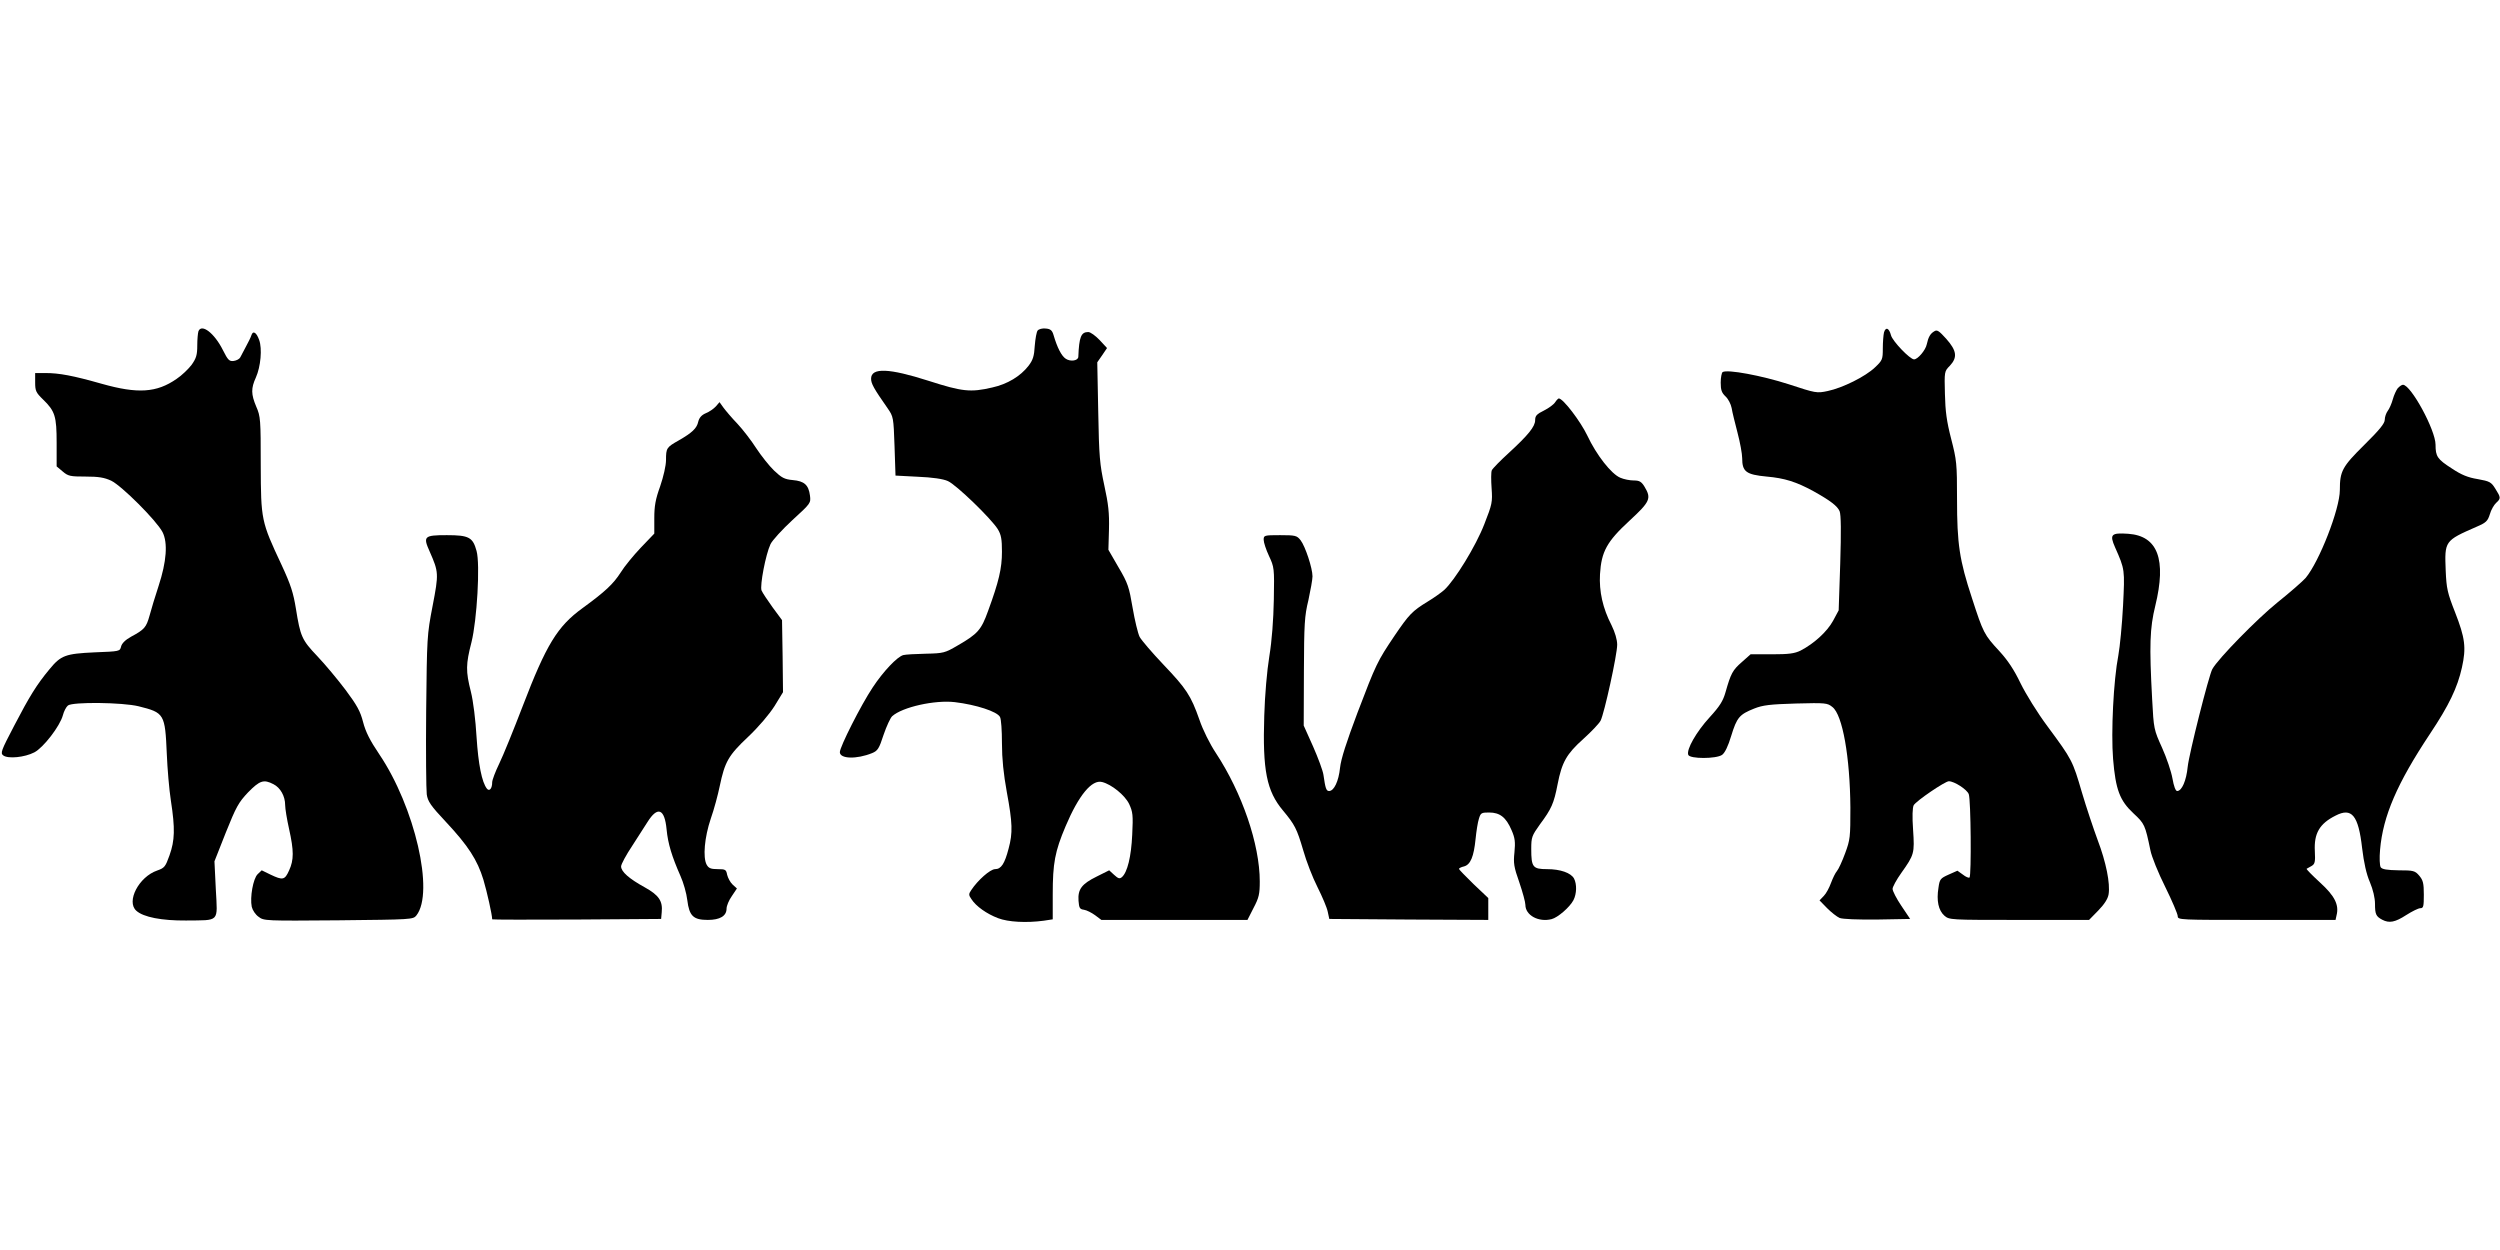
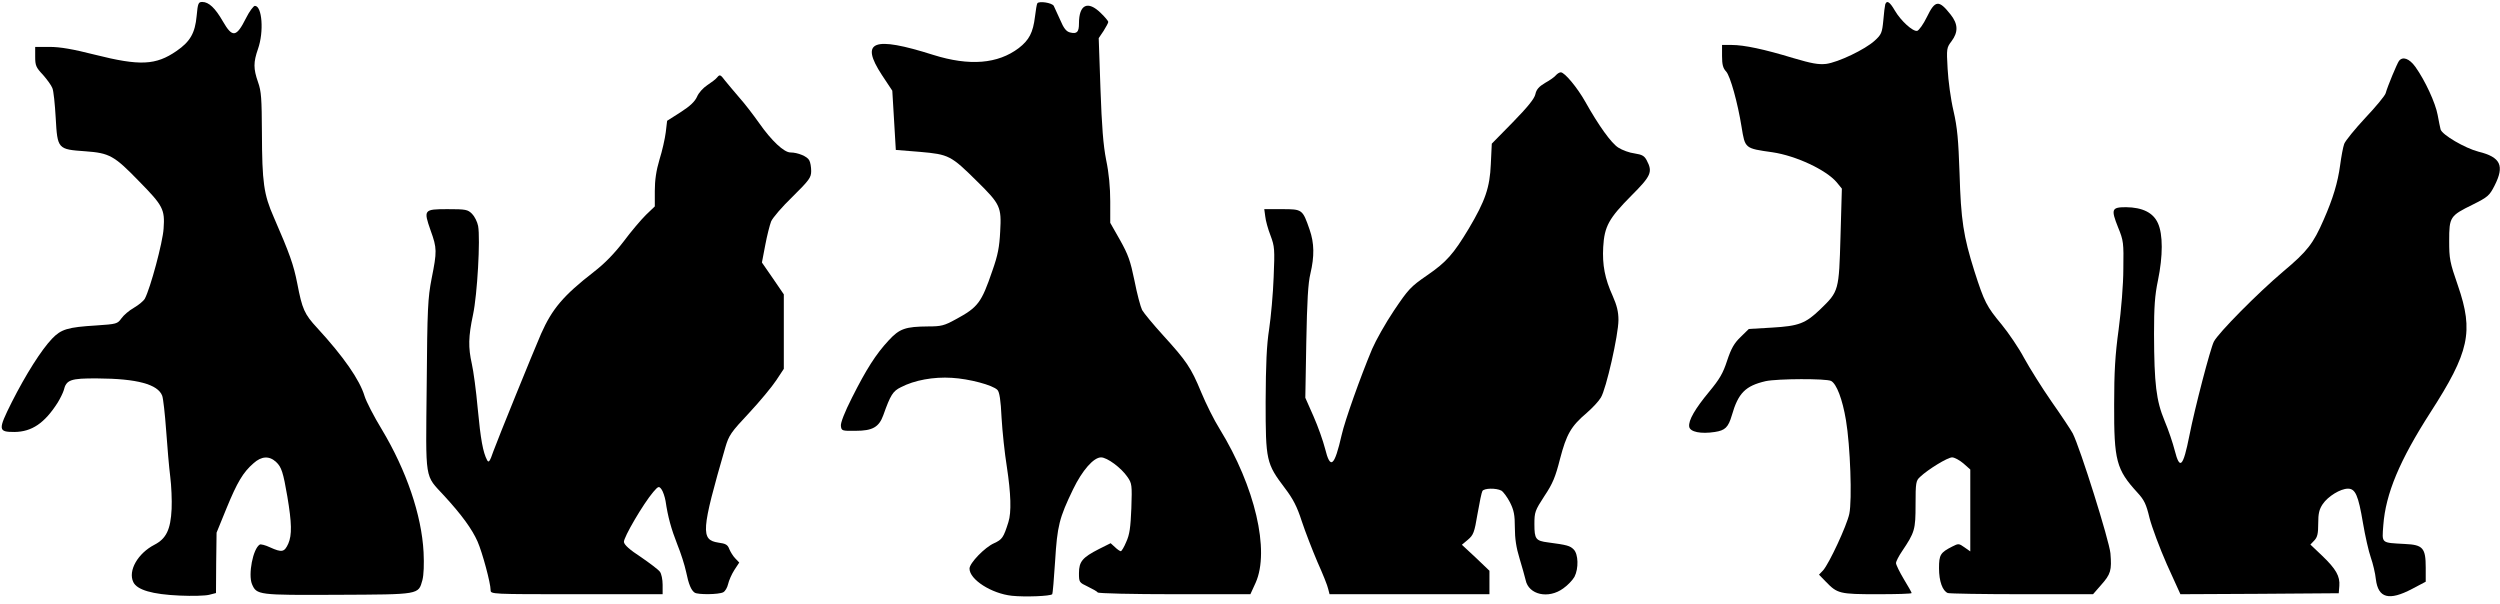
- <svg xmlns="http://www.w3.org/2000/svg" version="1.0" width="1280pt" height="640pt" viewBox="0 0 1280 640" preserveAspectRatio="xMidYMid meet">
-   <g transform="translate(0,640) scale(0.1,-0.1)" fill="#000000" stroke="none">
-     <path d="M1016 4704 c-3 -9 -6 -42 -6 -73 0 -48 -5 -65 -29 -99 -17 -22 -51 -55 -77 -72 -102 -71 -199 -77 -383 -25 -148 42 -218 55 -288 55 l-53 0 0 -48 c0 -43 4 -52 40 -87 62 -60 70 -86 70 -223 l0 -120 31 -26 c28 -24 39 -26 117 -26 67 0 96 -5 131 -21 54 -26 232 -204 263 -263 28 -55 21 -151 -20 -276 -17 -52 -38 -120 -46 -151 -17 -61 -26 -72 -95 -109 -29 -16 -47 -34 -51 -50 -6 -25 -7 -25 -135 -30 -150 -7 -173 -15 -232 -87 -65 -78 -103 -140 -180 -288 -68 -130 -72 -141 -56 -153 24 -18 109 -10 159 16 46 24 131 134 146 190 5 20 17 43 26 50 25 19 279 16 361 -4 133 -33 136 -39 145 -244 3 -74 12 -182 21 -240 22 -143 20 -203 -7 -279 -21 -59 -26 -65 -63 -78 -94 -32 -160 -159 -107 -206 36 -33 131 -51 254 -50 175 2 162 -12 153 159 l-7 144 58 147 c53 132 65 154 114 206 60 61 80 68 130 42 36 -18 60 -62 60 -107 0 -18 9 -73 20 -122 25 -112 25 -159 0 -213 -22 -49 -32 -51 -95 -21 l-45 22 -21 -20 c-23 -23 -40 -118 -30 -167 4 -17 19 -40 35 -51 27 -21 35 -21 409 -18 377 4 382 4 399 25 93 118 -8 555 -190 825 -48 71 -70 115 -83 165 -14 55 -31 86 -90 165 -40 53 -105 131 -144 172 -80 84 -87 101 -110 244 -13 80 -26 122 -74 225 -104 222 -105 228 -106 511 0 231 -1 248 -23 298 -27 64 -27 94 -2 149 25 56 33 148 17 192 -14 40 -32 50 -40 24 -3 -10 -16 -36 -28 -58 -12 -22 -25 -47 -29 -55 -4 -8 -19 -16 -33 -18 -23 -3 -30 4 -56 56 -43 86 -109 137 -125 96z" />
-     <path d="M5313 4708 c-6 -7 -12 -42 -15 -78 -3 -53 -9 -73 -32 -103 -41 -53 -108 -94 -186 -111 -111 -26 -154 -21 -325 34 -203 65 -295 69 -295 11 0 -25 13 -49 85 -152 29 -42 30 -46 35 -193 l5 -151 115 -6 c73 -3 129 -11 153 -22 42 -18 223 -193 256 -247 17 -28 21 -51 21 -115 0 -85 -16 -153 -71 -303 -35 -97 -52 -117 -156 -177 -65 -38 -72 -40 -163 -42 -52 -1 -104 -4 -115 -7 -31 -8 -103 -84 -157 -166 -60 -90 -168 -304 -168 -331 0 -35 86 -37 165 -5 29 12 36 23 59 94 15 44 35 87 44 95 52 47 219 84 321 72 108 -13 217 -48 231 -76 6 -10 10 -70 10 -134 0 -81 8 -157 25 -251 29 -157 31 -208 9 -289 -20 -77 -38 -105 -69 -105 -25 0 -89 -57 -122 -107 -14 -20 -14 -26 1 -47 23 -36 78 -75 136 -97 52 -20 145 -25 234 -13 l46 7 0 127 c0 161 11 220 66 350 67 158 134 240 187 226 48 -12 116 -67 138 -112 19 -41 21 -57 16 -157 -5 -113 -25 -194 -53 -218 -12 -10 -19 -7 -40 12 l-25 23 -64 -32 c-77 -38 -97 -65 -93 -124 3 -37 6 -43 28 -46 14 -2 39 -15 57 -28 l32 -24 374 0 374 0 31 61 c28 53 32 72 32 136 0 189 -90 453 -225 658 -30 45 -67 119 -84 170 -44 125 -67 159 -185 283 -57 60 -111 123 -121 141 -9 18 -25 85 -36 149 -18 106 -24 126 -72 207 l-52 90 3 105 c2 84 -3 129 -24 225 -23 107 -27 147 -31 375 l-5 255 25 36 25 37 -38 41 c-21 22 -47 41 -58 41 -37 0 -47 -25 -51 -127 -1 -20 -40 -26 -64 -10 -22 14 -44 57 -63 122 -7 24 -16 31 -40 33 -17 2 -35 -3 -41 -10z" />
-     <path d="M9646 4698 c-3 -13 -6 -50 -6 -82 0 -56 -2 -61 -40 -97 -49 -47 -166 -105 -242 -121 -56 -12 -61 -11 -201 35 -137 44 -313 77 -337 62 -5 -3 -10 -28 -10 -54 0 -38 5 -52 25 -71 14 -13 27 -39 31 -59 3 -20 17 -76 30 -126 13 -49 24 -109 24 -131 0 -69 20 -84 125 -94 92 -8 152 -27 240 -75 86 -48 123 -76 134 -103 7 -19 8 -102 3 -267 l-8 -240 -29 -54 c-31 -56 -97 -116 -166 -152 -31 -15 -59 -19 -147 -19 l-109 0 -45 -40 c-47 -41 -56 -58 -83 -153 -13 -46 -29 -72 -82 -130 -67 -73 -120 -165 -109 -192 8 -21 143 -21 173 0 14 10 31 44 47 98 29 94 42 109 117 139 45 18 82 22 214 26 153 4 161 3 187 -18 52 -40 90 -256 92 -515 0 -151 -1 -164 -27 -234 -15 -41 -34 -82 -42 -91 -8 -9 -21 -36 -30 -60 -9 -25 -25 -55 -37 -67 l-22 -23 39 -40 c21 -21 50 -44 64 -50 16 -6 90 -9 194 -8 l167 3 -45 67 c-25 37 -45 76 -45 87 0 10 20 47 45 82 66 93 68 100 60 220 -5 69 -3 114 3 126 12 22 161 123 180 123 28 0 93 -42 102 -66 11 -27 14 -417 4 -427 -4 -3 -19 3 -34 15 l-28 20 -45 -20 c-42 -19 -46 -23 -52 -67 -11 -67 0 -116 30 -143 26 -22 27 -22 383 -22 l358 0 47 48 c32 33 49 60 53 83 9 56 -13 165 -56 278 -21 57 -58 167 -81 245 -47 161 -50 167 -175 336 -53 71 -112 167 -139 222 -33 69 -65 117 -109 165 -77 83 -82 93 -139 269 -65 197 -77 279 -77 509 0 182 -2 199 -30 308 -23 89 -30 141 -32 230 -3 114 -3 116 25 144 40 43 36 77 -18 138 -37 41 -47 48 -61 39 -21 -12 -31 -30 -39 -67 -6 -30 -46 -77 -65 -77 -21 0 -110 93 -118 123 -10 38 -27 45 -36 15z" />
-     <path d="M12277 4413 c-8 -10 -20 -36 -26 -58 -6 -22 -18 -49 -26 -59 -8 -11 -15 -31 -15 -45 0 -19 -27 -52 -105 -129 -113 -112 -125 -134 -125 -231 0 -97 -105 -366 -175 -450 -15 -17 -80 -74 -145 -126 -102 -82 -304 -288 -333 -341 -18 -33 -119 -433 -126 -500 -7 -71 -30 -124 -54 -124 -8 0 -17 24 -24 64 -6 35 -30 106 -53 157 -42 93 -43 96 -51 249 -15 277 -12 364 16 478 58 238 13 358 -138 369 -88 6 -97 -3 -68 -69 51 -115 50 -114 41 -299 -5 -96 -16 -210 -24 -254 -25 -129 -38 -393 -27 -531 13 -157 34 -213 105 -279 56 -52 59 -58 86 -188 6 -32 40 -116 76 -188 35 -71 64 -139 64 -150 0 -19 10 -19 404 -19 l404 0 5 23 c14 54 -9 100 -85 169 -40 37 -71 68 -68 70 3 2 14 8 25 14 17 10 20 20 17 76 -5 91 24 141 106 182 83 43 117 2 136 -166 9 -75 22 -134 40 -175 16 -38 26 -81 26 -110 0 -54 5 -65 37 -82 36 -19 66 -13 123 24 30 19 62 35 72 35 16 0 18 9 18 69 0 59 -4 74 -23 97 -22 26 -30 28 -106 28 -60 1 -85 5 -92 16 -5 9 -7 46 -3 90 15 172 87 339 255 592 98 147 141 237 164 340 23 103 16 152 -35 283 -39 99 -44 121 -48 213 -6 153 -6 153 158 225 49 21 57 29 68 64 6 22 21 48 32 58 25 23 25 27 -4 73 -21 34 -29 38 -90 49 -50 8 -84 22 -132 54 -75 48 -84 62 -84 122 0 75 -126 307 -167 307 -6 0 -17 -8 -26 -17z" />
-     <path d="M7962 4340 c-7 -11 -33 -30 -57 -42 -37 -18 -45 -27 -45 -49 0 -33 -35 -76 -135 -168 -44 -40 -83 -80 -87 -89 -4 -9 -4 -51 -1 -92 5 -71 3 -81 -37 -183 -43 -112 -152 -289 -206 -338 -16 -14 -54 -41 -84 -59 -80 -49 -95 -65 -170 -175 -88 -131 -94 -143 -190 -395 -56 -149 -84 -235 -89 -281 -7 -69 -31 -119 -56 -119 -15 0 -19 14 -29 83 -3 21 -27 86 -53 145 l-48 107 1 275 c1 244 3 286 23 367 11 51 21 106 21 122 0 42 -37 154 -61 185 -19 24 -26 26 -105 26 -82 0 -84 -1 -84 -24 0 -13 12 -50 27 -82 27 -58 28 -62 25 -224 -2 -104 -10 -211 -23 -290 -12 -73 -23 -200 -26 -305 -9 -279 12 -385 96 -485 60 -72 71 -93 103 -202 16 -57 49 -142 74 -191 24 -48 48 -104 52 -125 l8 -37 407 -3 407 -2 0 56 0 56 -75 71 c-41 40 -75 75 -75 78 0 4 12 10 26 13 33 9 50 50 59 141 4 39 11 85 17 103 9 30 13 32 52 32 56 0 87 -25 115 -90 18 -41 20 -61 15 -114 -6 -55 -3 -75 25 -154 17 -50 31 -101 31 -115 0 -53 67 -90 134 -73 32 8 93 61 112 97 17 33 18 82 3 111 -16 29 -70 48 -138 48 -73 0 -81 10 -81 103 0 61 3 68 45 127 58 78 71 106 90 205 22 113 46 155 132 232 41 37 80 78 88 93 19 37 85 338 85 389 0 26 -11 63 -29 100 -45 87 -64 173 -59 261 7 116 35 167 151 274 106 98 113 114 77 174 -16 26 -26 32 -55 32 -20 0 -51 6 -69 14 -46 19 -122 116 -169 216 -35 73 -124 190 -146 190 -3 0 -12 -9 -19 -20z" />
-     <path d="M3665 4319 c-11 -12 -34 -28 -52 -35 -21 -9 -33 -23 -38 -43 -7 -34 -32 -57 -100 -96 -62 -35 -65 -39 -65 -100 0 -29 -13 -85 -30 -135 -24 -66 -30 -101 -30 -163 l0 -79 -69 -72 c-37 -39 -84 -96 -103 -127 -38 -59 -78 -97 -196 -183 -128 -93 -185 -186 -306 -502 -46 -120 -100 -253 -120 -294 -20 -41 -36 -84 -36 -95 0 -32 -14 -49 -27 -33 -26 33 -44 125 -53 264 -5 87 -17 184 -29 232 -27 106 -26 141 3 254 28 112 45 399 26 467 -19 70 -39 81 -152 81 -117 0 -123 -6 -88 -84 46 -105 47 -112 15 -278 -29 -150 -29 -161 -33 -538 -2 -212 0 -404 3 -427 5 -36 20 -58 97 -140 116 -124 162 -196 193 -297 19 -64 45 -181 45 -203 0 -2 195 -2 433 -1 l432 3 3 34 c6 58 -15 88 -87 128 -80 44 -121 80 -121 107 0 11 26 59 58 107 31 48 66 102 77 120 52 83 88 69 98 -38 7 -73 27 -138 71 -238 15 -33 31 -89 35 -124 10 -81 31 -101 105 -101 62 0 96 20 96 58 0 14 12 43 27 64 l26 39 -22 20 c-12 11 -24 34 -28 50 -5 27 -9 29 -49 29 -35 0 -46 5 -56 23 -20 37 -11 140 21 235 17 48 37 123 46 167 26 124 44 157 145 252 54 51 108 115 135 157 l44 72 -2 184 -3 185 -48 65 c-26 36 -52 75 -57 87 -9 25 21 184 46 237 9 19 60 75 112 123 94 86 95 87 90 126 -7 54 -29 74 -88 79 -43 4 -57 12 -96 49 -25 24 -66 76 -91 114 -25 39 -68 95 -96 125 -29 30 -61 68 -72 83 l-20 28 -19 -22z" />
+ <svg xmlns="http://www.w3.org/2000/svg" version="1.0" width="1279pt" height="309pt" viewBox="0 0 1279 309" preserveAspectRatio="xMidYMid meet">
+   <g transform="translate(0,309) scale(0.1,-0.1)" fill="#000000" stroke="none">
+     <path d="M1006 3008 c-8 -87 -33 -131 -103 -179 -106 -73 -187 -77 -417 -19 -114 29 -179 40 -232 40 l-74 0 0 -50 c0 -45 4 -55 40 -93 21 -24 43 -54 48 -68 6 -13 13 -82 17 -152 9 -160 10 -161 152 -171 123 -9 147 -22 274 -153 123 -125 133 -144 126 -242 -4 -70 -68 -307 -96 -359 -6 -11 -31 -32 -55 -46 -25 -14 -54 -39 -65 -55 -20 -28 -25 -29 -128 -36 -147 -9 -180 -19 -227 -68 -55 -58 -133 -181 -206 -325 -71 -142 -70 -152 14 -152 89 1 154 45 221 150 13 21 27 50 31 63 13 54 34 62 173 61 202 -1 309 -30 331 -89 5 -14 14 -93 20 -177 6 -84 15 -191 21 -237 6 -47 9 -121 7 -165 -5 -106 -28 -152 -88 -183 -85 -44 -136 -133 -108 -191 19 -40 97 -63 238 -69 63 -3 131 -1 150 4 l35 9 1 155 2 154 51 125 c55 134 85 184 138 230 41 37 81 39 116 6 27 -25 36 -53 57 -176 23 -136 24 -197 5 -241 -20 -44 -32 -47 -94 -19 -23 11 -47 17 -52 14 -35 -21 -60 -153 -40 -202 24 -56 30 -57 438 -55 422 2 413 0 434 75 7 27 9 81 6 143 -10 191 -88 418 -213 627 -41 67 -81 145 -89 172 -25 83 -107 201 -242 348 -66 71 -77 97 -102 227 -19 97 -39 153 -120 339 -52 118 -60 178 -61 432 -1 176 -3 213 -20 260 -24 69 -24 101 0 170 31 88 21 220 -16 220 -7 0 -28 -28 -45 -62 -50 -100 -70 -102 -119 -17 -39 68 -72 99 -105 99 -20 0 -23 -6 -29 -72z" />
+     <path d="M5307 3073 c-3 -4 -8 -35 -12 -68 -10 -82 -30 -120 -83 -161 -107 -81 -252 -93 -437 -35 -309 98 -377 71 -263 -103 l53 -80 9 -151 9 -152 124 -10 c147 -13 158 -18 292 -151 119 -117 125 -131 118 -256 -4 -80 -12 -122 -40 -201 -56 -164 -73 -187 -188 -249 -58 -32 -74 -36 -140 -36 -117 -1 -147 -11 -203 -72 -65 -70 -114 -147 -187 -292 -38 -75 -59 -129 -57 -145 3 -25 5 -26 76 -25 86 0 119 19 141 80 37 104 49 123 90 143 69 36 167 54 261 48 88 -5 209 -37 233 -62 10 -10 17 -52 21 -142 4 -70 16 -183 27 -251 21 -138 24 -233 8 -283 -25 -80 -32 -89 -73 -108 -48 -21 -126 -102 -126 -130 0 -56 113 -128 217 -139 67 -7 197 -2 206 8 3 3 9 79 15 170 11 180 21 220 92 367 47 97 105 163 143 163 31 0 103 -53 135 -100 23 -33 24 -41 20 -160 -4 -99 -9 -135 -26 -172 -11 -27 -24 -48 -28 -48 -4 0 -18 9 -30 21 l-22 20 -60 -30 c-84 -43 -102 -64 -102 -123 0 -47 1 -48 45 -69 25 -12 48 -25 51 -30 3 -5 179 -9 393 -9 l388 0 27 59 c73 164 -3 491 -184 786 -29 46 -71 131 -95 189 -52 126 -75 159 -195 291 -50 55 -98 113 -107 129 -8 16 -26 83 -39 150 -21 102 -32 133 -74 208 l-50 88 0 110 c0 71 -7 146 -21 212 -15 77 -22 169 -29 363 l-9 260 25 37 c13 21 24 41 24 46 0 4 -17 25 -38 45 -67 66 -112 44 -112 -53 0 -44 -10 -55 -46 -46 -19 5 -32 21 -50 64 -14 31 -29 64 -33 72 -9 16 -76 26 -84 13z" />
+     <path d="M9645 3068 c-2 -7 -7 -44 -10 -83 -6 -63 -10 -72 -44 -103 -49 -45 -187 -111 -249 -119 -40 -4 -73 2 -168 30 -148 45 -251 67 -315 67 l-49 0 0 -57 c0 -44 5 -62 21 -79 21 -23 59 -159 79 -284 18 -110 16 -109 158 -129 121 -18 274 -90 328 -153 l27 -33 -7 -245 c-8 -278 -8 -280 -103 -372 -76 -73 -110 -86 -247 -94 l-119 -7 -42 -41 c-33 -32 -48 -58 -69 -121 -21 -65 -39 -95 -91 -158 -73 -88 -108 -148 -103 -180 4 -27 60 -38 131 -27 53 8 69 24 87 85 33 115 70 151 173 175 61 13 310 14 335 1 28 -15 58 -93 76 -201 22 -130 32 -409 17 -479 -13 -61 -103 -254 -134 -289 l-21 -22 35 -36 c59 -61 70 -64 264 -64 96 0 175 2 175 6 0 3 -18 35 -40 71 -22 37 -40 74 -40 82 0 9 14 36 31 61 65 97 69 110 69 239 0 112 2 122 23 141 41 39 141 100 164 100 12 0 38 -14 58 -31 l35 -31 0 -210 0 -209 -30 21 c-28 20 -31 20 -62 4 -61 -31 -68 -42 -68 -111 0 -67 18 -116 45 -127 9 -3 180 -6 380 -6 l363 0 41 47 c50 56 55 75 48 162 -6 65 -155 540 -193 614 -9 17 -58 91 -108 162 -50 72 -113 173 -141 224 -27 51 -79 127 -114 170 -78 94 -89 115 -140 274 -56 178 -69 260 -76 502 -6 170 -11 231 -31 318 -14 59 -27 156 -30 215 -6 104 -5 108 20 141 35 47 34 88 -5 137 -60 76 -79 74 -121 -13 -18 -37 -41 -69 -50 -71 -22 -4 -83 51 -114 104 -26 45 -41 54 -49 32z" />
+     <path d="M12273 2778 c-10 -14 -58 -129 -68 -165 -3 -12 -50 -69 -104 -126 -53 -57 -102 -117 -108 -133 -6 -16 -15 -65 -21 -110 -12 -88 -36 -169 -84 -278 -53 -122 -84 -162 -207 -265 -129 -109 -332 -314 -355 -359 -18 -36 -97 -338 -125 -480 -32 -161 -49 -179 -75 -77 -9 36 -32 105 -52 152 -43 104 -53 188 -54 444 0 139 4 198 20 274 26 126 26 236 0 293 -24 54 -79 81 -163 82 -74 0 -78 -10 -41 -103 28 -68 29 -79 27 -212 0 -81 -11 -212 -24 -310 -18 -131 -23 -219 -23 -385 -1 -287 11 -332 119 -450 35 -38 45 -59 62 -130 12 -47 52 -154 89 -238 l69 -152 405 2 405 3 3 37 c4 50 -17 87 -88 155 l-60 57 20 21 c16 17 20 35 20 87 0 51 5 72 23 99 27 40 91 79 129 79 38 0 53 -33 77 -176 11 -65 29 -145 40 -176 11 -31 23 -82 26 -112 12 -96 67 -111 185 -49 l70 37 0 72 c0 100 -14 117 -106 121 -124 7 -118 1 -111 96 12 161 83 331 241 577 199 309 222 413 141 648 -42 121 -45 138 -45 230 0 122 4 128 120 185 78 39 86 46 112 97 52 102 32 146 -82 174 -69 18 -186 86 -194 114 -3 10 -9 43 -15 74 -11 61 -64 176 -114 246 -31 43 -65 55 -84 30z" />
+     <path d="M7960 2705 c-6 -8 -31 -26 -55 -39 -32 -19 -45 -34 -50 -58 -5 -23 -39 -65 -115 -143 l-108 -110 -5 -105 c-5 -119 -28 -187 -113 -330 -77 -128 -113 -170 -212 -238 -86 -59 -97 -72 -170 -180 -43 -64 -93 -153 -112 -197 -60 -143 -140 -368 -156 -440 -37 -162 -58 -180 -85 -70 -10 39 -36 113 -59 165 l-42 95 5 285 c4 208 9 302 21 350 21 89 20 156 -4 225 -36 104 -37 105 -141 105 l-91 0 5 -37 c2 -21 14 -65 27 -98 21 -56 22 -70 16 -213 -3 -85 -14 -204 -23 -265 -13 -83 -17 -180 -18 -372 0 -302 3 -316 99 -443 41 -54 62 -94 86 -169 18 -54 54 -147 80 -208 27 -60 52 -122 55 -138 l7 -27 409 0 409 0 0 60 0 60 -70 67 -71 66 31 26 c28 24 33 36 49 132 10 58 21 111 25 117 9 15 70 16 97 2 10 -6 30 -33 44 -60 20 -40 25 -64 25 -129 0 -56 7 -103 24 -158 13 -43 27 -93 31 -110 15 -76 117 -99 193 -43 23 16 48 43 57 59 22 43 20 116 -4 140 -19 19 -33 23 -131 36 -63 8 -70 17 -70 93 0 62 3 70 51 144 43 64 57 99 80 190 33 126 56 167 136 235 29 25 62 60 73 79 27 43 90 321 90 397 0 42 -8 74 -29 122 -41 90 -54 160 -49 251 6 106 29 147 144 263 101 101 110 121 79 180 -12 23 -23 30 -62 36 -26 3 -64 17 -84 30 -36 23 -100 112 -169 235 -40 71 -105 150 -125 150 -7 0 -18 -7 -25 -15z" />
+     <path d="M3669 2694 c-7 -9 -31 -27 -51 -40 -21 -14 -44 -39 -52 -59 -11 -24 -34 -47 -84 -79 l-69 -44 -7 -59 c-4 -32 -18 -95 -32 -139 -17 -57 -24 -106 -24 -161 l0 -79 -46 -44 c-25 -25 -77 -86 -114 -136 -47 -61 -96 -112 -152 -155 -157 -122 -213 -189 -270 -317 -42 -97 -222 -540 -244 -601 -18 -53 -24 -60 -32 -45 -21 40 -33 105 -48 264 -8 91 -22 193 -30 228 -19 85 -18 139 6 252 22 103 38 388 26 454 -4 21 -18 49 -31 62 -22 22 -32 24 -125 24 -122 0 -124 -3 -87 -109 33 -91 33 -107 5 -247 -19 -99 -22 -149 -25 -546 -5 -498 -12 -454 90 -565 90 -98 142 -170 170 -233 25 -57 67 -213 67 -249 0 -21 2 -21 440 -21 l440 0 0 48 c0 27 -6 57 -14 67 -8 11 -52 44 -97 75 -57 37 -85 62 -87 77 -3 22 99 196 150 256 26 30 29 31 42 14 8 -11 17 -38 21 -60 12 -82 29 -143 60 -222 18 -44 38 -107 45 -140 13 -64 26 -95 44 -107 16 -11 124 -10 146 2 10 5 21 24 25 42 4 18 18 50 32 72 l25 38 -21 22 c-11 11 -24 33 -30 47 -8 22 -18 28 -56 33 -91 14 -88 60 36 488 18 61 28 76 121 175 55 59 118 135 139 167 l39 59 0 191 0 190 -56 82 -56 81 17 89 c9 48 23 103 30 121 8 19 57 76 110 127 86 85 95 98 95 131 0 20 -4 45 -10 55 -10 20 -59 40 -96 40 -33 0 -97 60 -160 150 -29 41 -74 100 -101 130 -26 31 -60 70 -74 88 -23 31 -27 32 -40 16z" />
  </g>
</svg>
